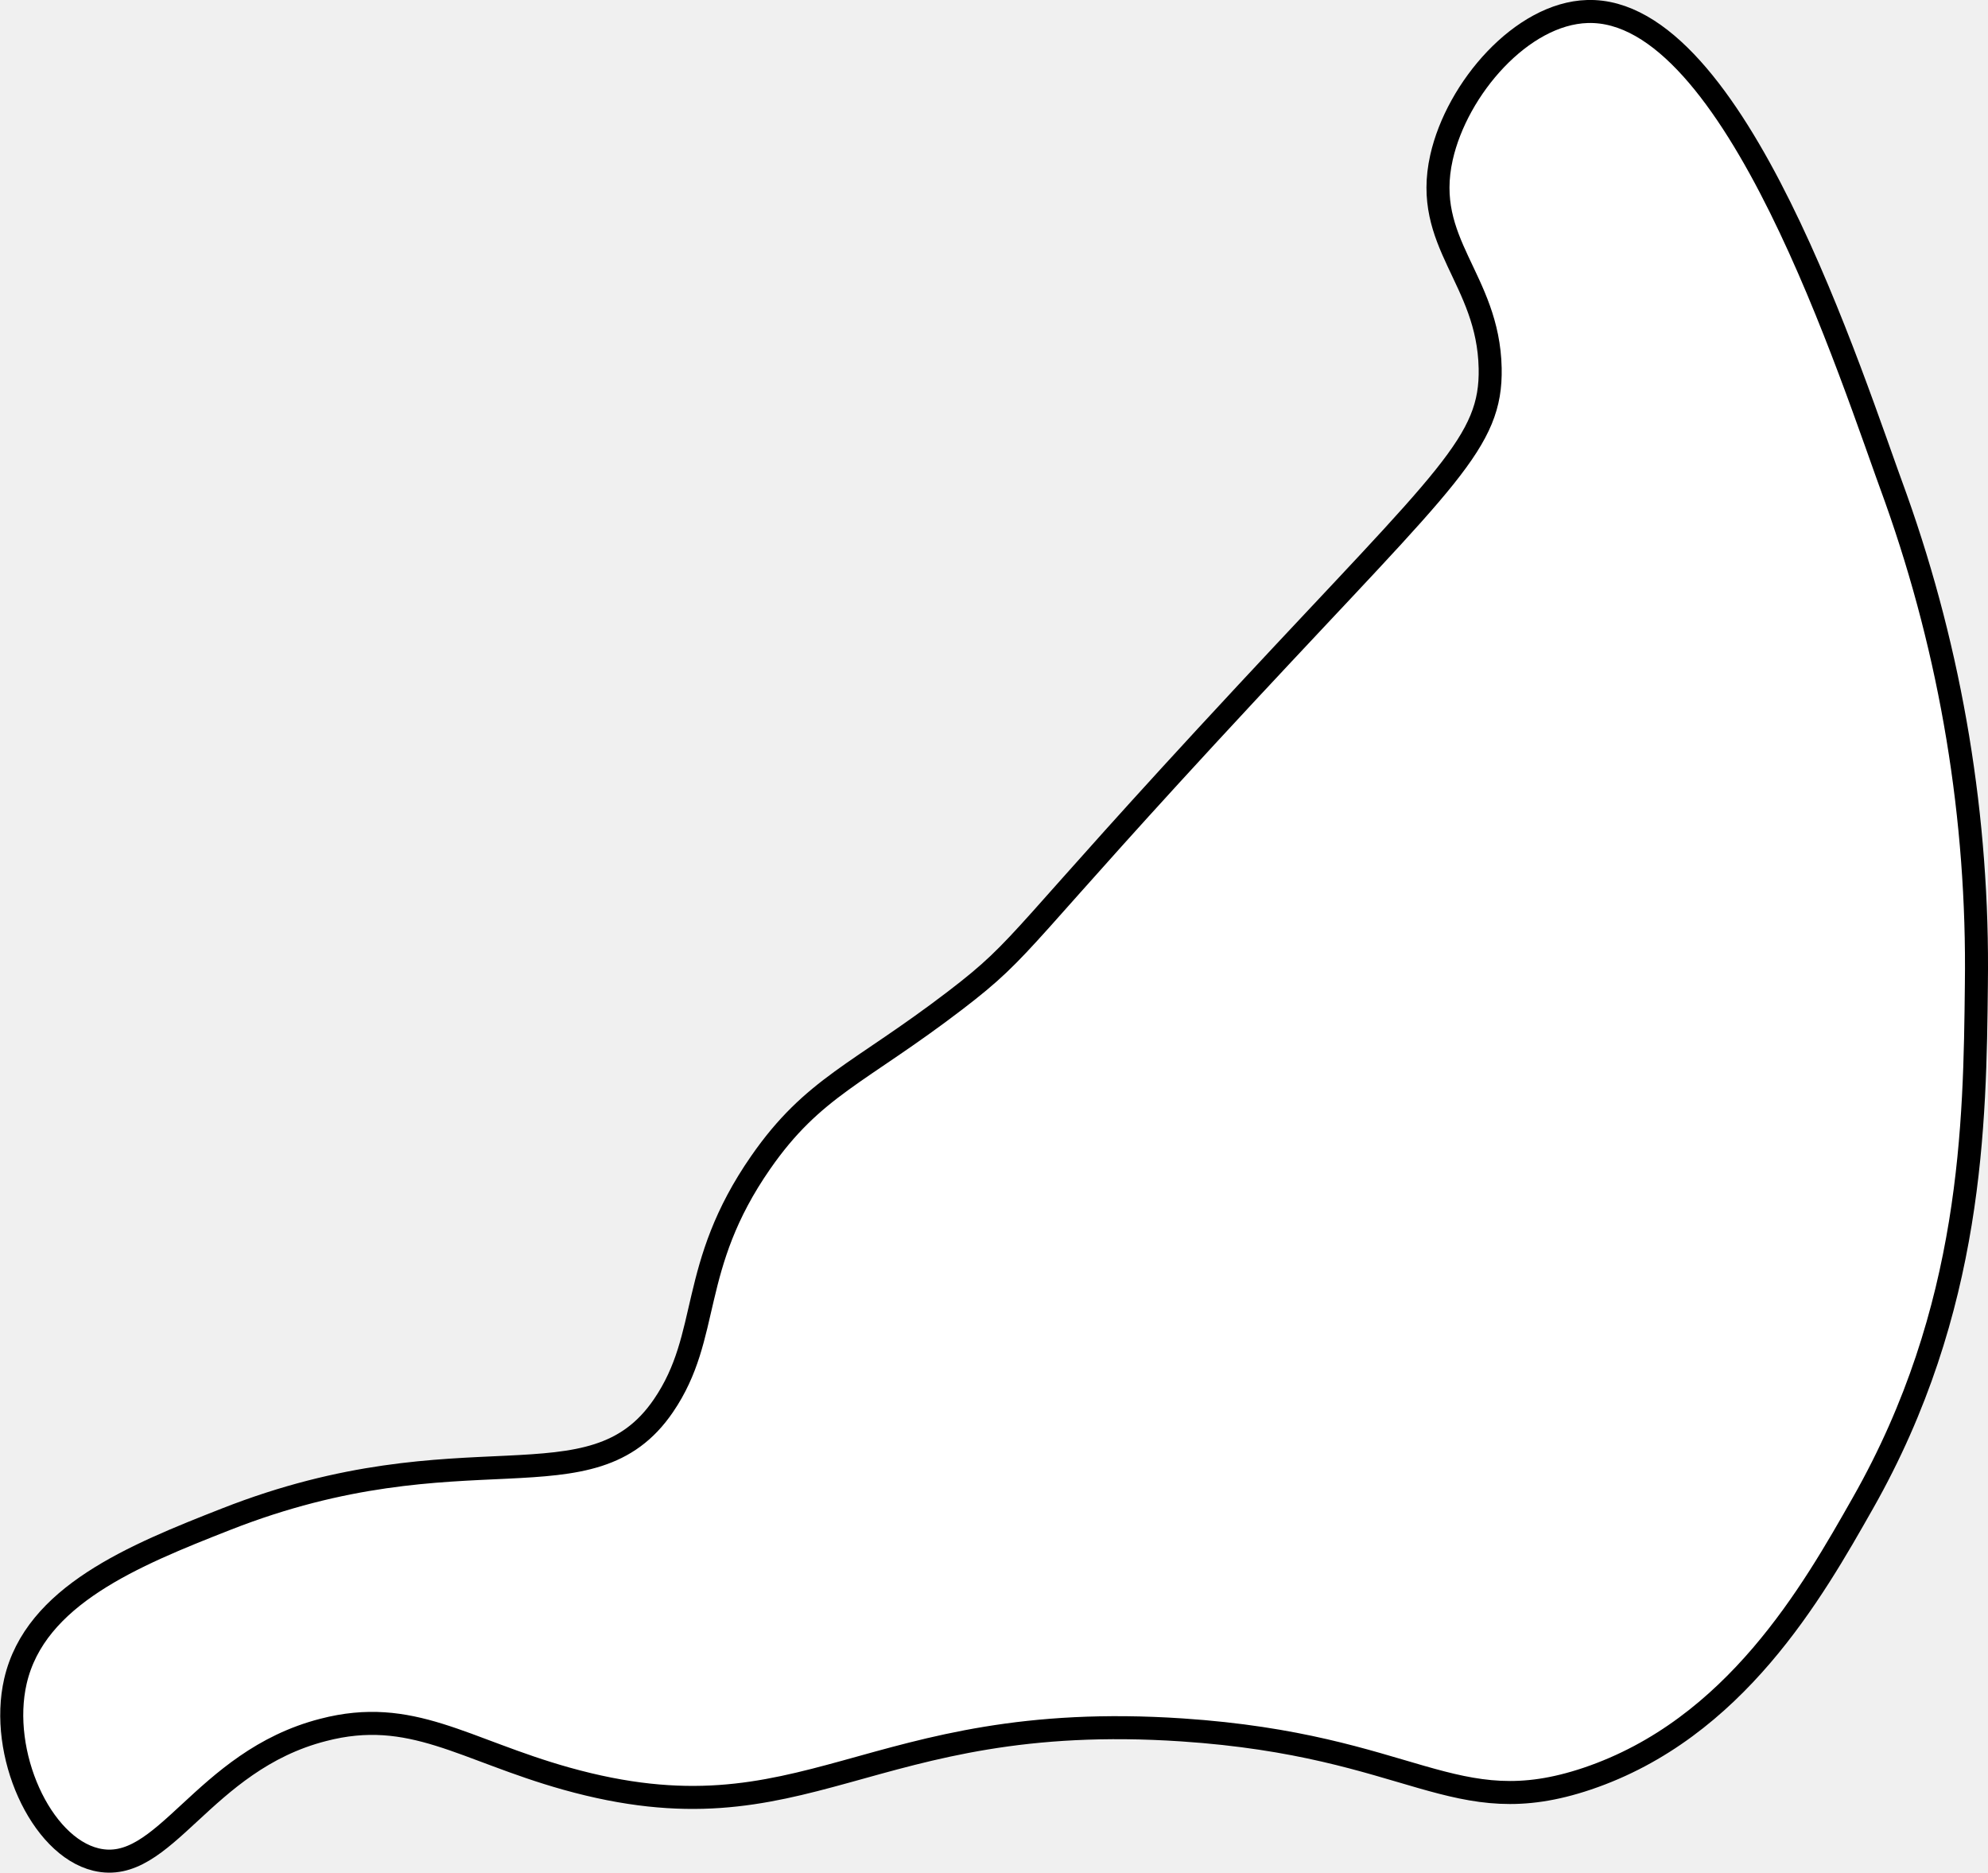
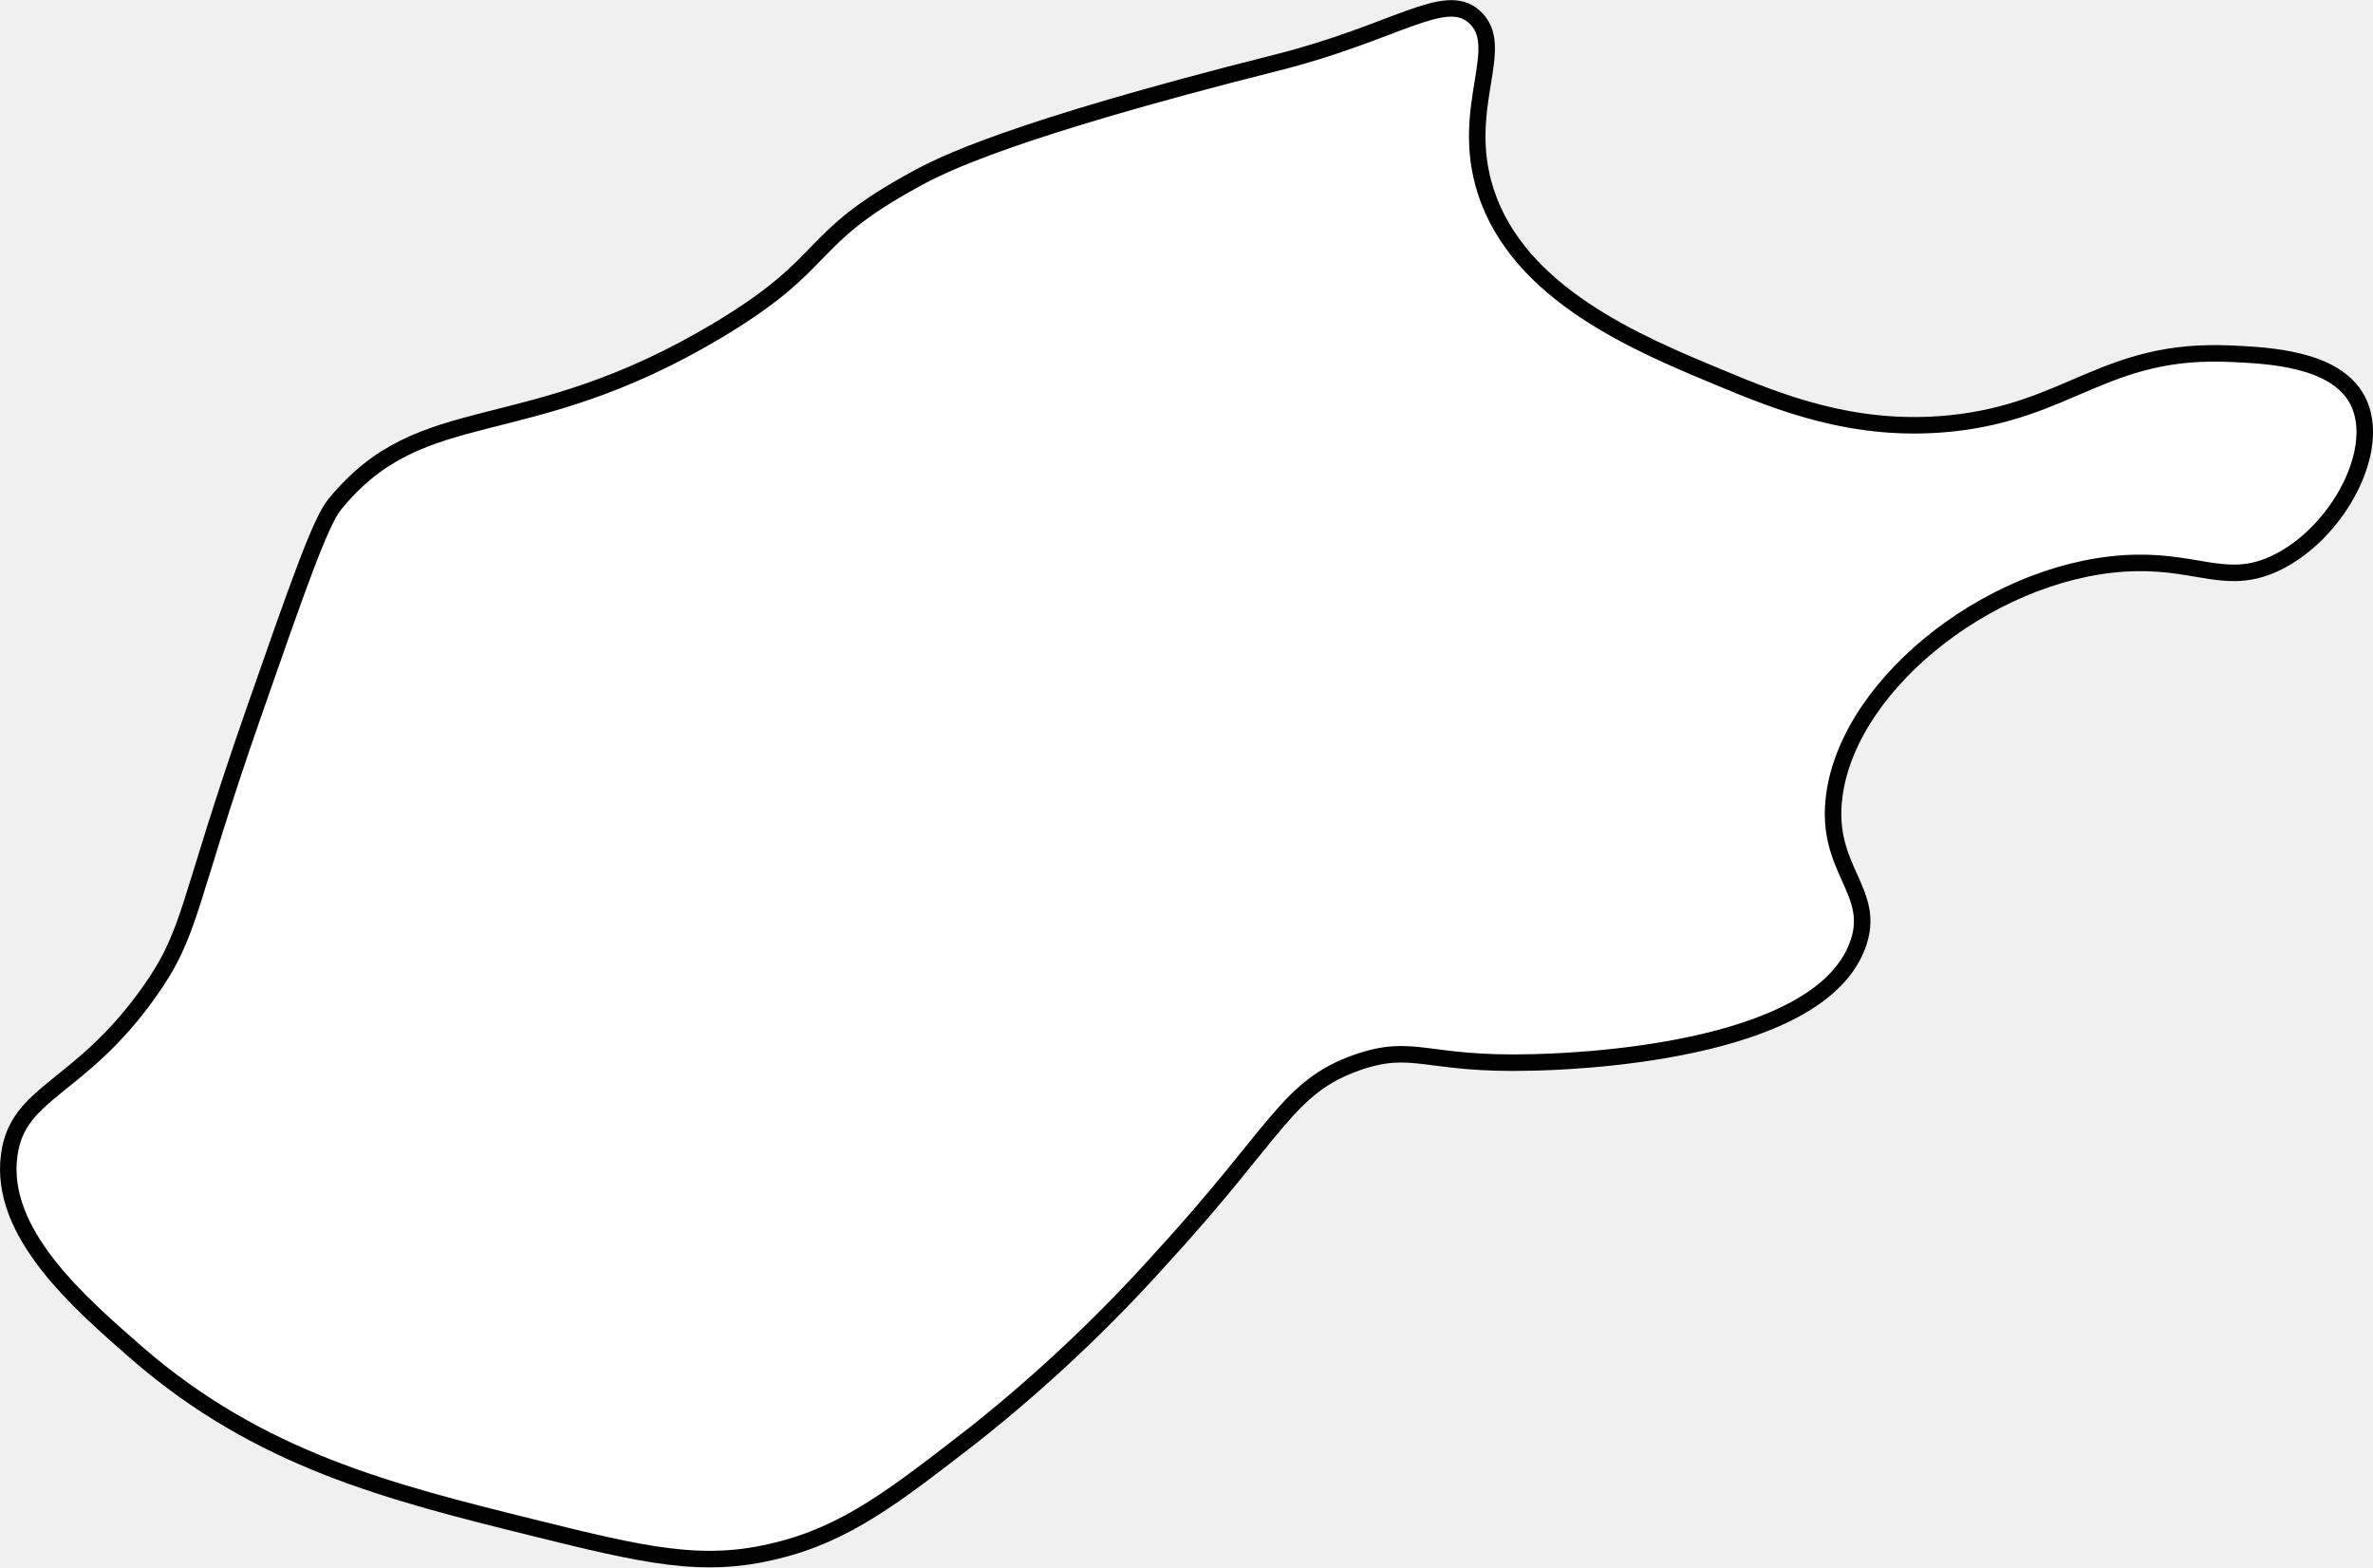
- <svg xmlns="http://www.w3.org/2000/svg" fill="white" stroke="black" viewBox="0 0 172.75 162.7">
+ <svg xmlns="http://www.w3.org/2000/svg" fill="white" stroke="black" viewBox="0 0 287.49 189.89">
  <defs>
    <style>.cls-1{stroke-miterlimit:10;stroke-width:2px;}</style>
  </defs>
  <g id="Layer_2" data-name="Layer 2">
    <g id="Layer_2-2" data-name="Layer 2">
-       <path class="cls-1" d="M28.08,150.3c7.67-2,12.21,1.73,21.13,4.23,20.93,5.86,26-6.07,53.52-4.23,20.17,1.35,23.56,8.16,35.21,4.23,12.82-4.33,19.57-16.23,23.94-23.94,9.56-16.84,9.73-33,9.86-45.07a121,121,0,0,0-7-42.25C160.84,32.67,150.78.61,137.94,1c-5.69.17-11.33,6.67-12.68,12.68-1.67,7.45,4.07,10.52,4.23,18.31.13,6.41-3.64,9.38-21.13,28.17C88.12,81.91,89.29,82.11,83,86.92c-8.35,6.39-12.33,7.5-16.9,14.08-6.33,9.11-4.26,15-8.45,21.13-6.29,9.23-17.31,1.73-38,9.86-8.06,3.16-16.6,6.65-18.31,14.08-1.44,6.25,2.18,14.33,7,15.49C14.3,163,17.55,153,28.08,150.3Z" />
+       <path class="cls-1" d="M1.11,140c1-7.82,8.46-7.87,16.9-19.72,5.3-7.43,4.49-10.38,12.68-33.8C36.09,71,38.8,63.26,40.54,61.12,51.26,47.95,63.39,54.13,87,40c14-8.4,10.25-10.88,23.94-18.31C114,20,122.33,15.74,154.63,7.6,169,4,175-1.16,178.57,2c4.19,3.63-1.85,10.92,1.41,21.13,4,12.49,18.43,18.49,28.17,22.54,7.21,3,16.44,6.83,28.17,5.63,14.42-1.47,18.71-9.11,33.8-8.45,4.64.2,12.83.56,15.49,5.63,3.1,5.91-2.4,16.14-9.86,19.72-5.77,2.77-9.19-.12-16.9,0-16.57.26-34.76,14.13-36.62,28.17C221,105.45,227.58,108,225,114.64c-5,13.15-35.37,14-39.44,14.08-12.9.35-14.25-2.39-21.13,0-8.52,3-9.51,8.24-23.94,23.94A184.6,184.6,0,0,1,118,173.8c-9.73,7.54-15.42,12-23.94,14.08-8.91,2.22-15.92.57-29.58-2.82-17.22-4.27-33-8.2-47.89-21.13C9.48,157.73-.12,149.37,1.11,140Z" />
    </g>
  </g>
</svg>
